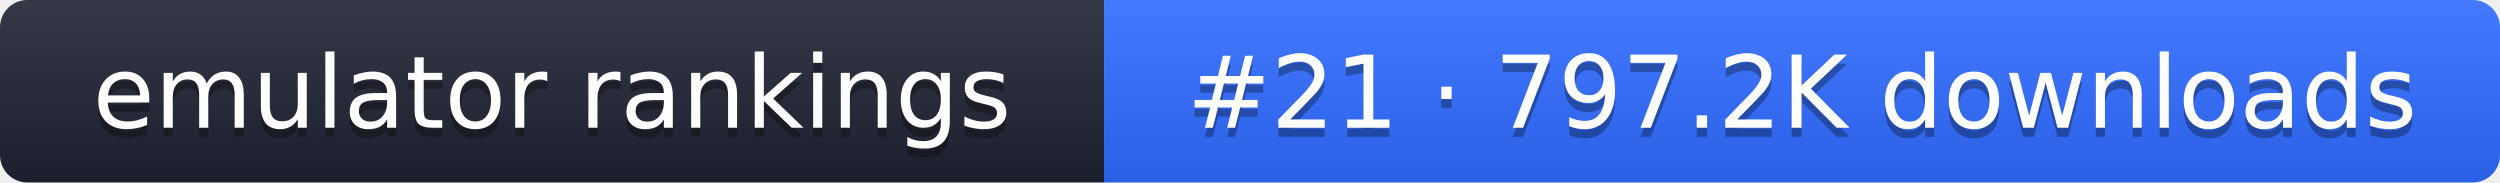
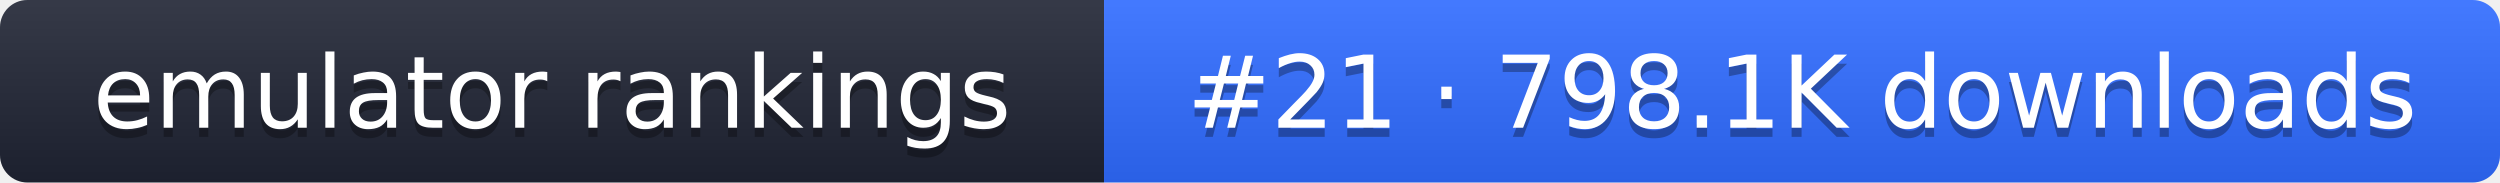
- <svg xmlns="http://www.w3.org/2000/svg" width="274" height="20" role="img" aria-label="emulator rankings: #21 · 797.2K downloads">
+ <svg xmlns="http://www.w3.org/2000/svg" width="274" height="20" role="img" aria-label="emulator rankings: #21 · 798.1K downloads">
  <linearGradient id="g" x2="0" y2="100%">
    <stop offset="0" stop-color="#fff" stop-opacity=".1" />
    <stop offset="1" stop-opacity=".1" />
  </linearGradient>
  <clipPath id="r">
    <rect width="274" height="20" rx="3" fill="#fff" />
  </clipPath>
  <g clip-path="url(#r)">
    <rect width="121" height="20" fill="#1f2433" />
    <rect x="121" width="153" height="20" fill="#2f6bff" />
    <rect width="274" height="20" fill="url(#g)" />
  </g>
  <g fill="#fff" text-anchor="middle" font-family="Verdana,DejaVu Sans,sans-serif" font-size="11">
    <text x="60.5" y="15" fill="#010101" fill-opacity=".3">emulator rankings</text>
    <text x="60.5" y="14">emulator rankings</text>
-     <text x="197.5" y="15" fill="#010101" fill-opacity=".3">#21 · 797.2K downloads</text>
-     <text x="197.5" y="14">#21 · 797.2K downloads</text>
+     <text x="197.5" y="15" fill="#010101" fill-opacity=".3">#21 · 798.1K downloads</text>
+     <text x="197.5" y="14">#21 · 798.1K downloads</text>
  </g>
</svg>
